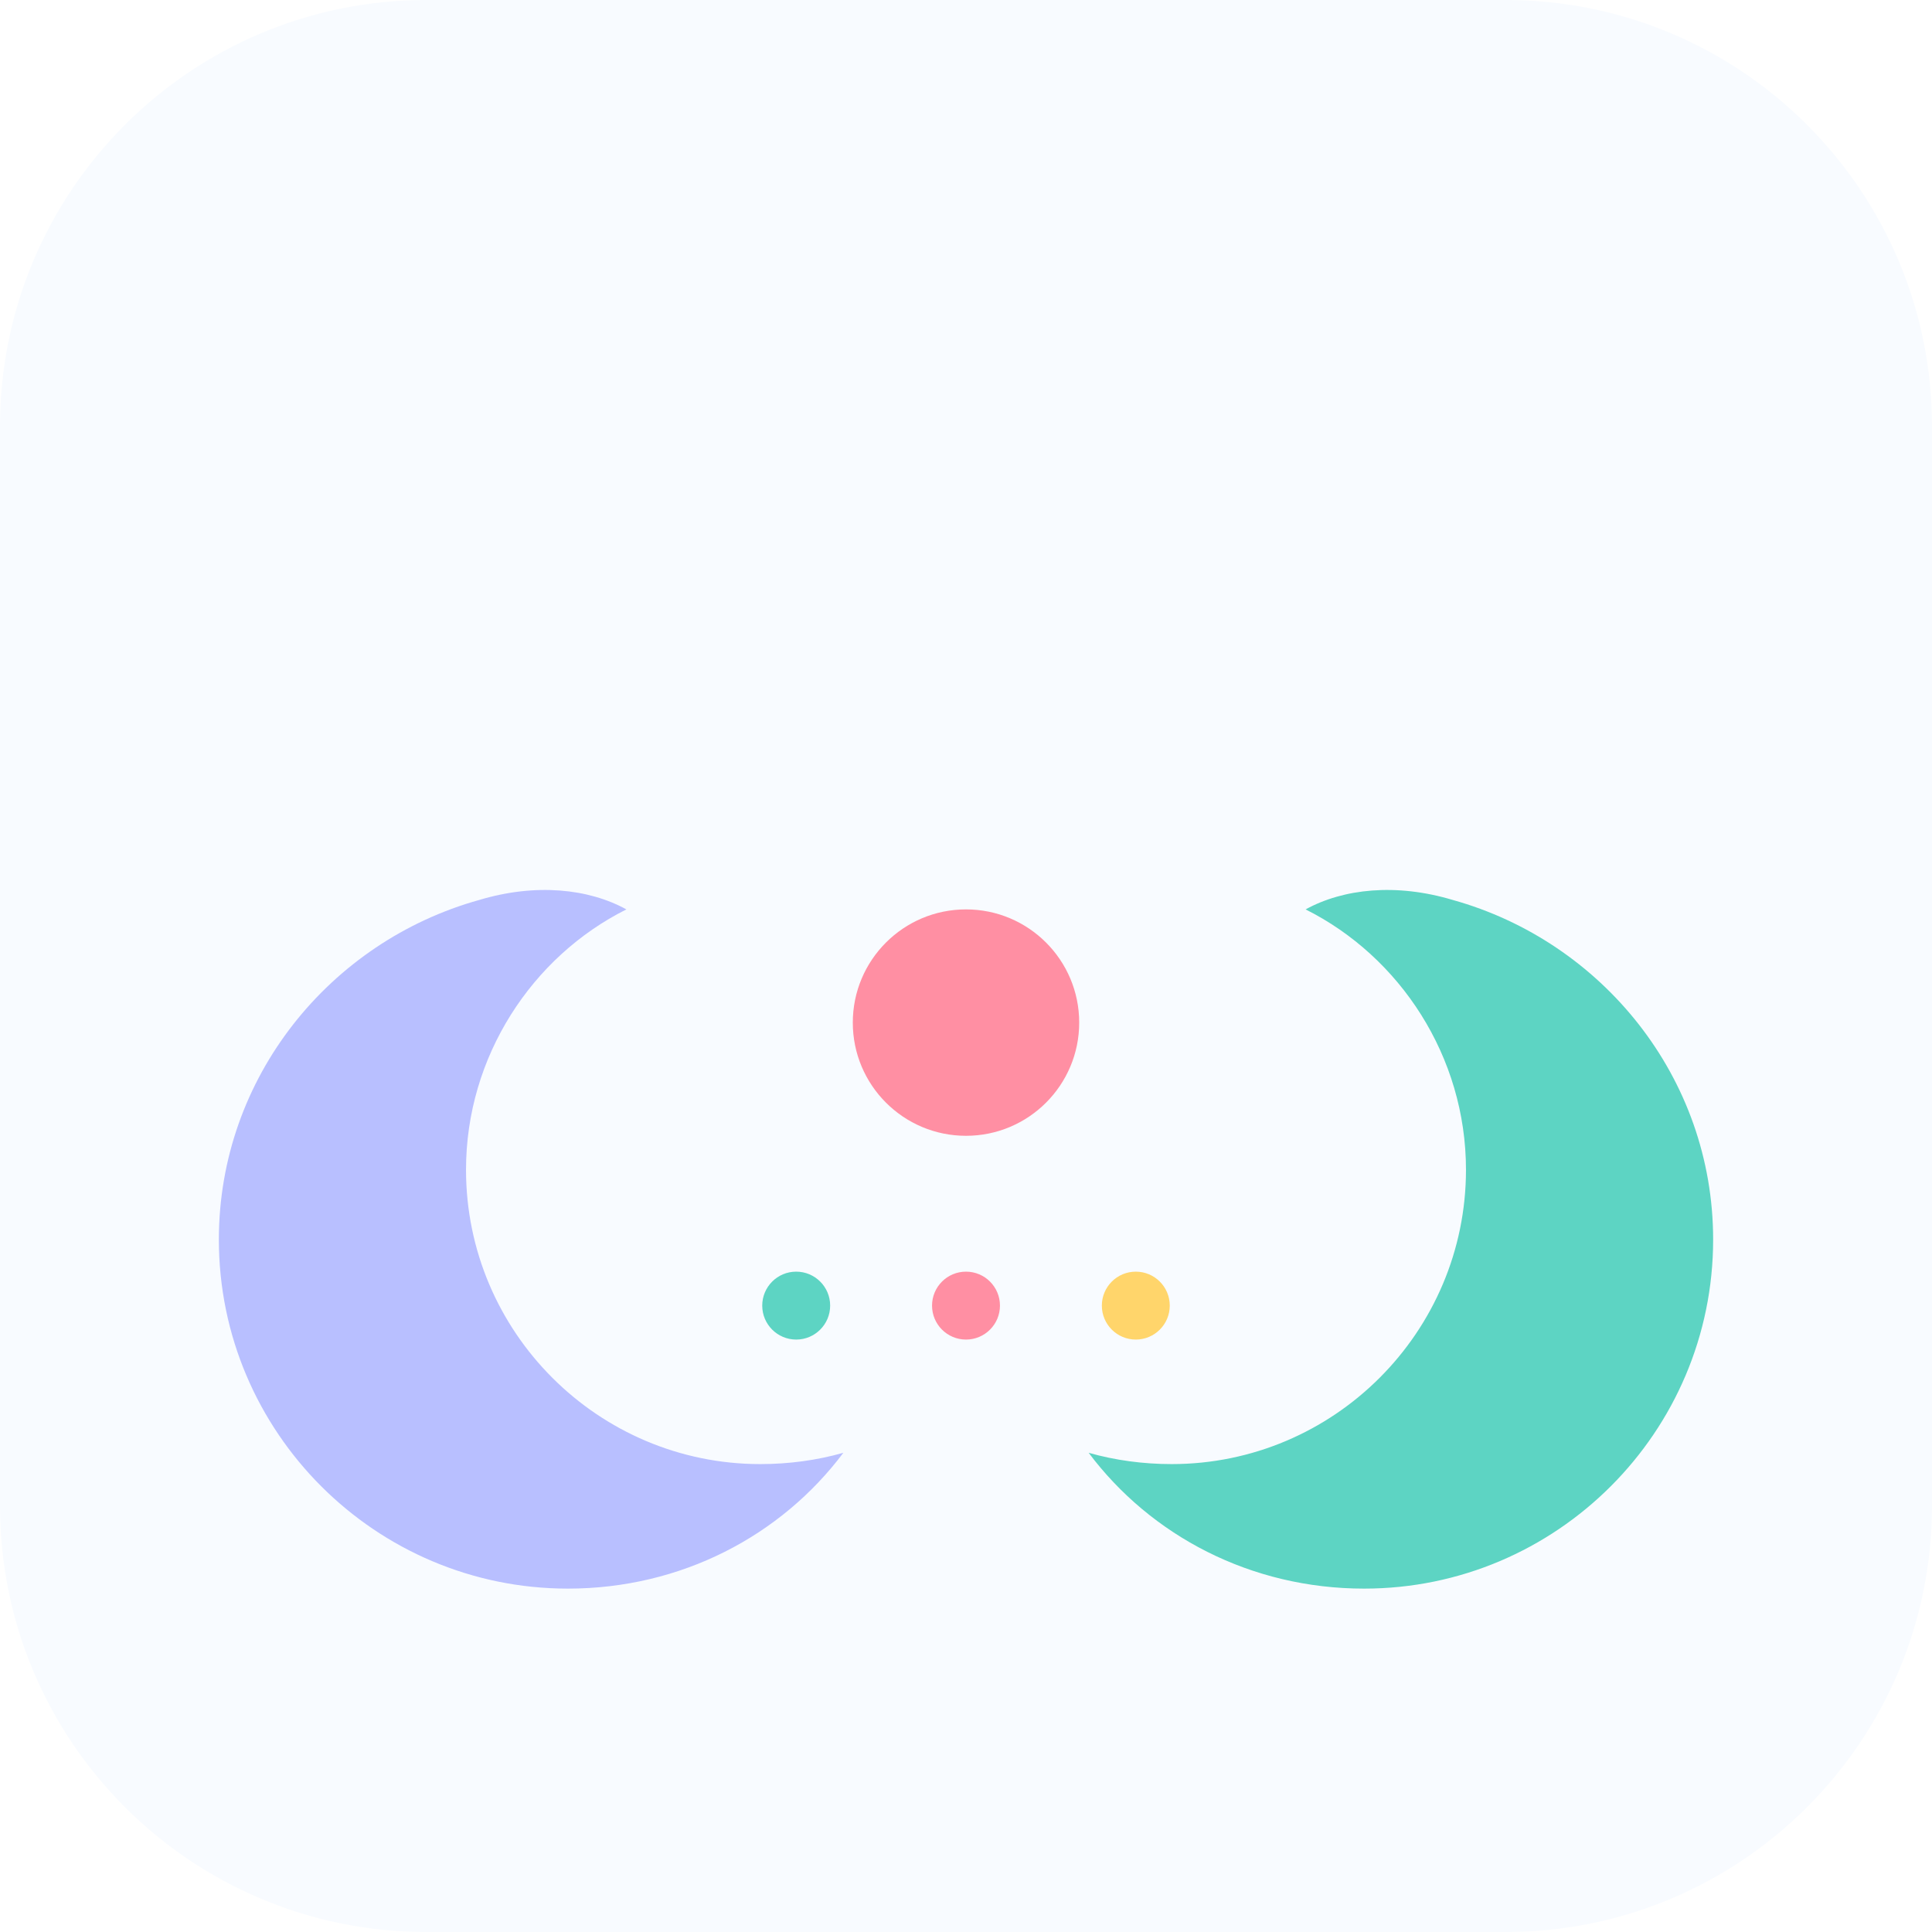
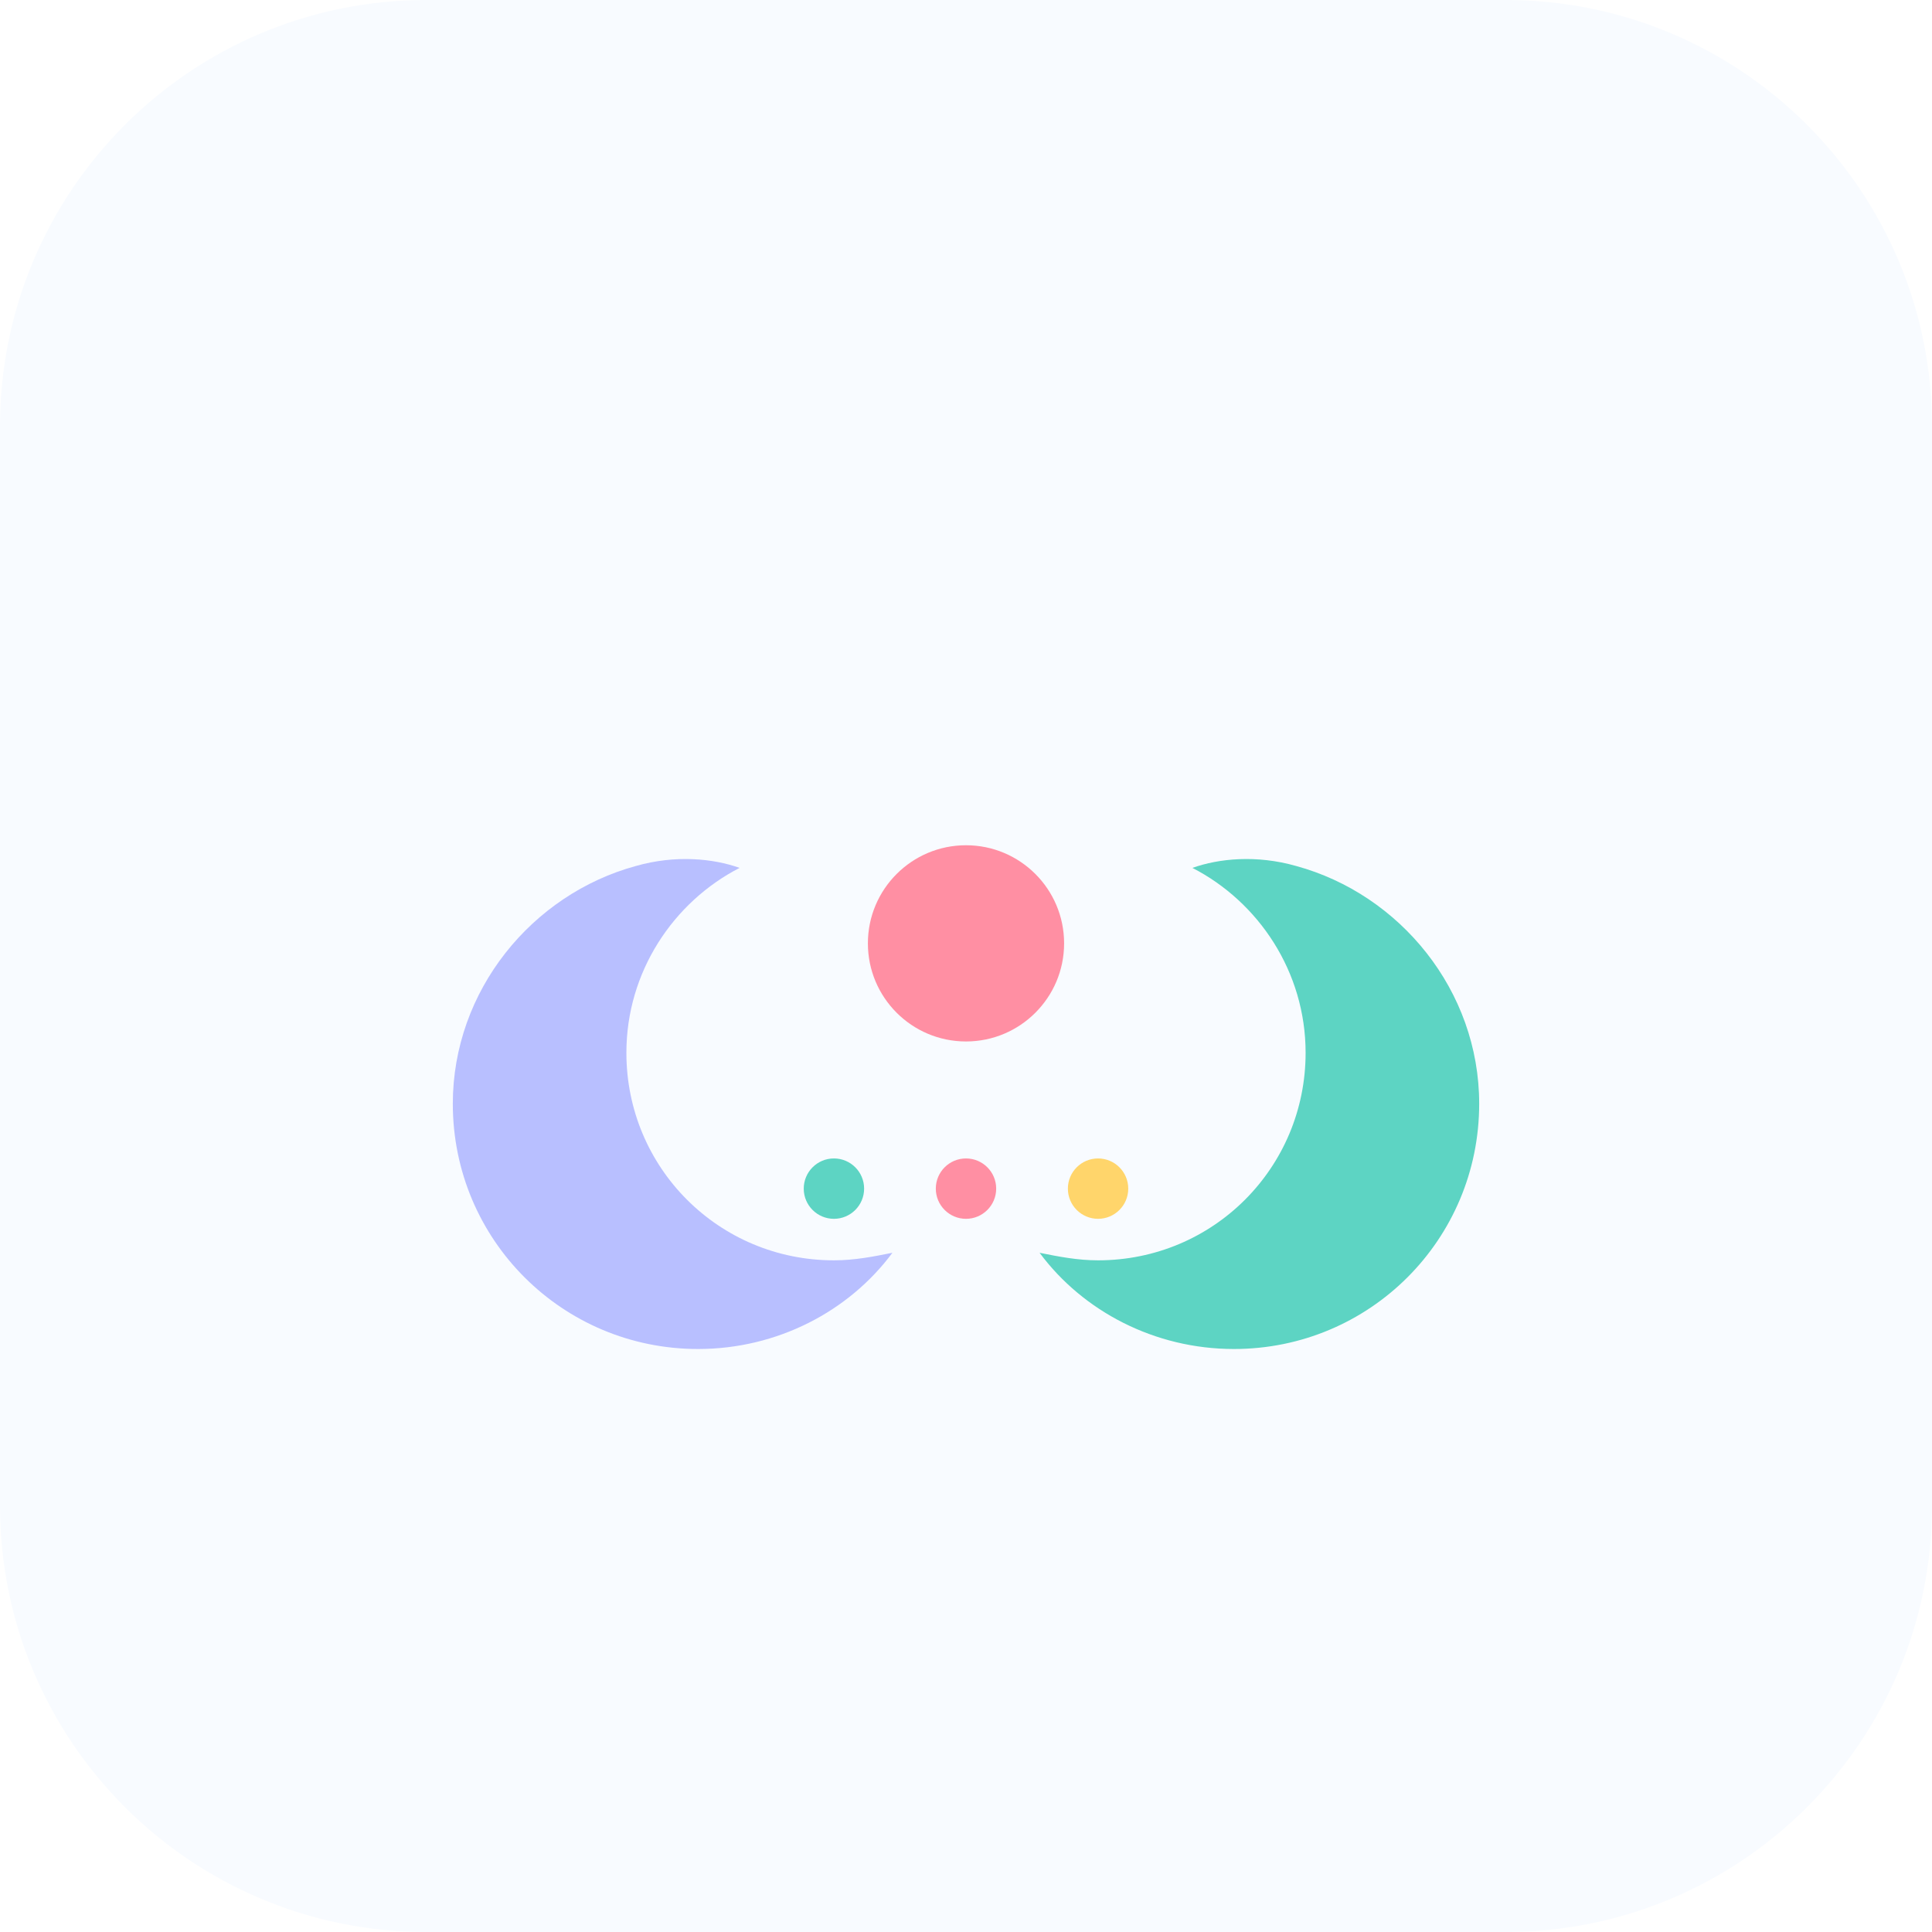
<svg xmlns="http://www.w3.org/2000/svg" width="1024" height="1024" viewBox="0 0 1024 1024" fill="none">
  <rect width="1024" height="1024" fill="#F8FBFF" rx="226" />
-   <g transform="translate(512 512)">
-     <path d="M-180 -30c-50 25-85 78-85 138 0 86 70 156 156 156 15 0 30-2 44-6-33 44-86 72-146 72-102 0-185-83-185-185 0-86 59-158 138-180 30-9 58-6 78 5Z" fill="#B8BFFF" />
-     <path d="M180 -30c50 25 85 78 85 138 0 86-70 156-156 156-15 0-30-2-44-6 33 44 86 72 146 72 102 0 185-83 185-185 0-86-59-158-138-180-30-9-58-6-78 5Z" fill="#5DD4C3" />
-     <circle cx="0" cy="30" r="60" fill="#FF8FA3" />
-     <circle cx="-90" cy="180" r="18" fill="#5DD4C3" />
-     <circle cx="0" cy="180" r="18" fill="#FF8FA3" />
-     <circle cx="90" cy="180" r="18" fill="#FFD56B" />
+   <g transform="translate(512 480)">
+     <path d="M-120 -20c-35 18-60 55-60 98 0 61 49 110 110 110 11 0 21-2 31-4-23 31-61 51-103 51-72 0-130-58-130-130 0-60 42-111 97-126 21-6 41-4 55 1Z" fill="#B8BFFF" />
+     <path d="M120 -20c35 18 60 55 60 98 0 61-49 110-110 110-11 0-21-2-31-4 23 31 61 51 103 51 72 0 130-58 130-130 0-60-42-111-97-126-21-6-41-4-55 1Z" fill="#5DD4C3" />
+     <circle cx="0" cy="20" r="52" fill="#FF8FA3" />
+     <circle cx="-70" cy="150" r="16" fill="#5DD4C3" />
+     <circle cx="0" cy="150" r="16" fill="#FF8FA3" />
+     <circle cx="70" cy="150" r="16" fill="#FFD56B" />
  </g>
</svg>
